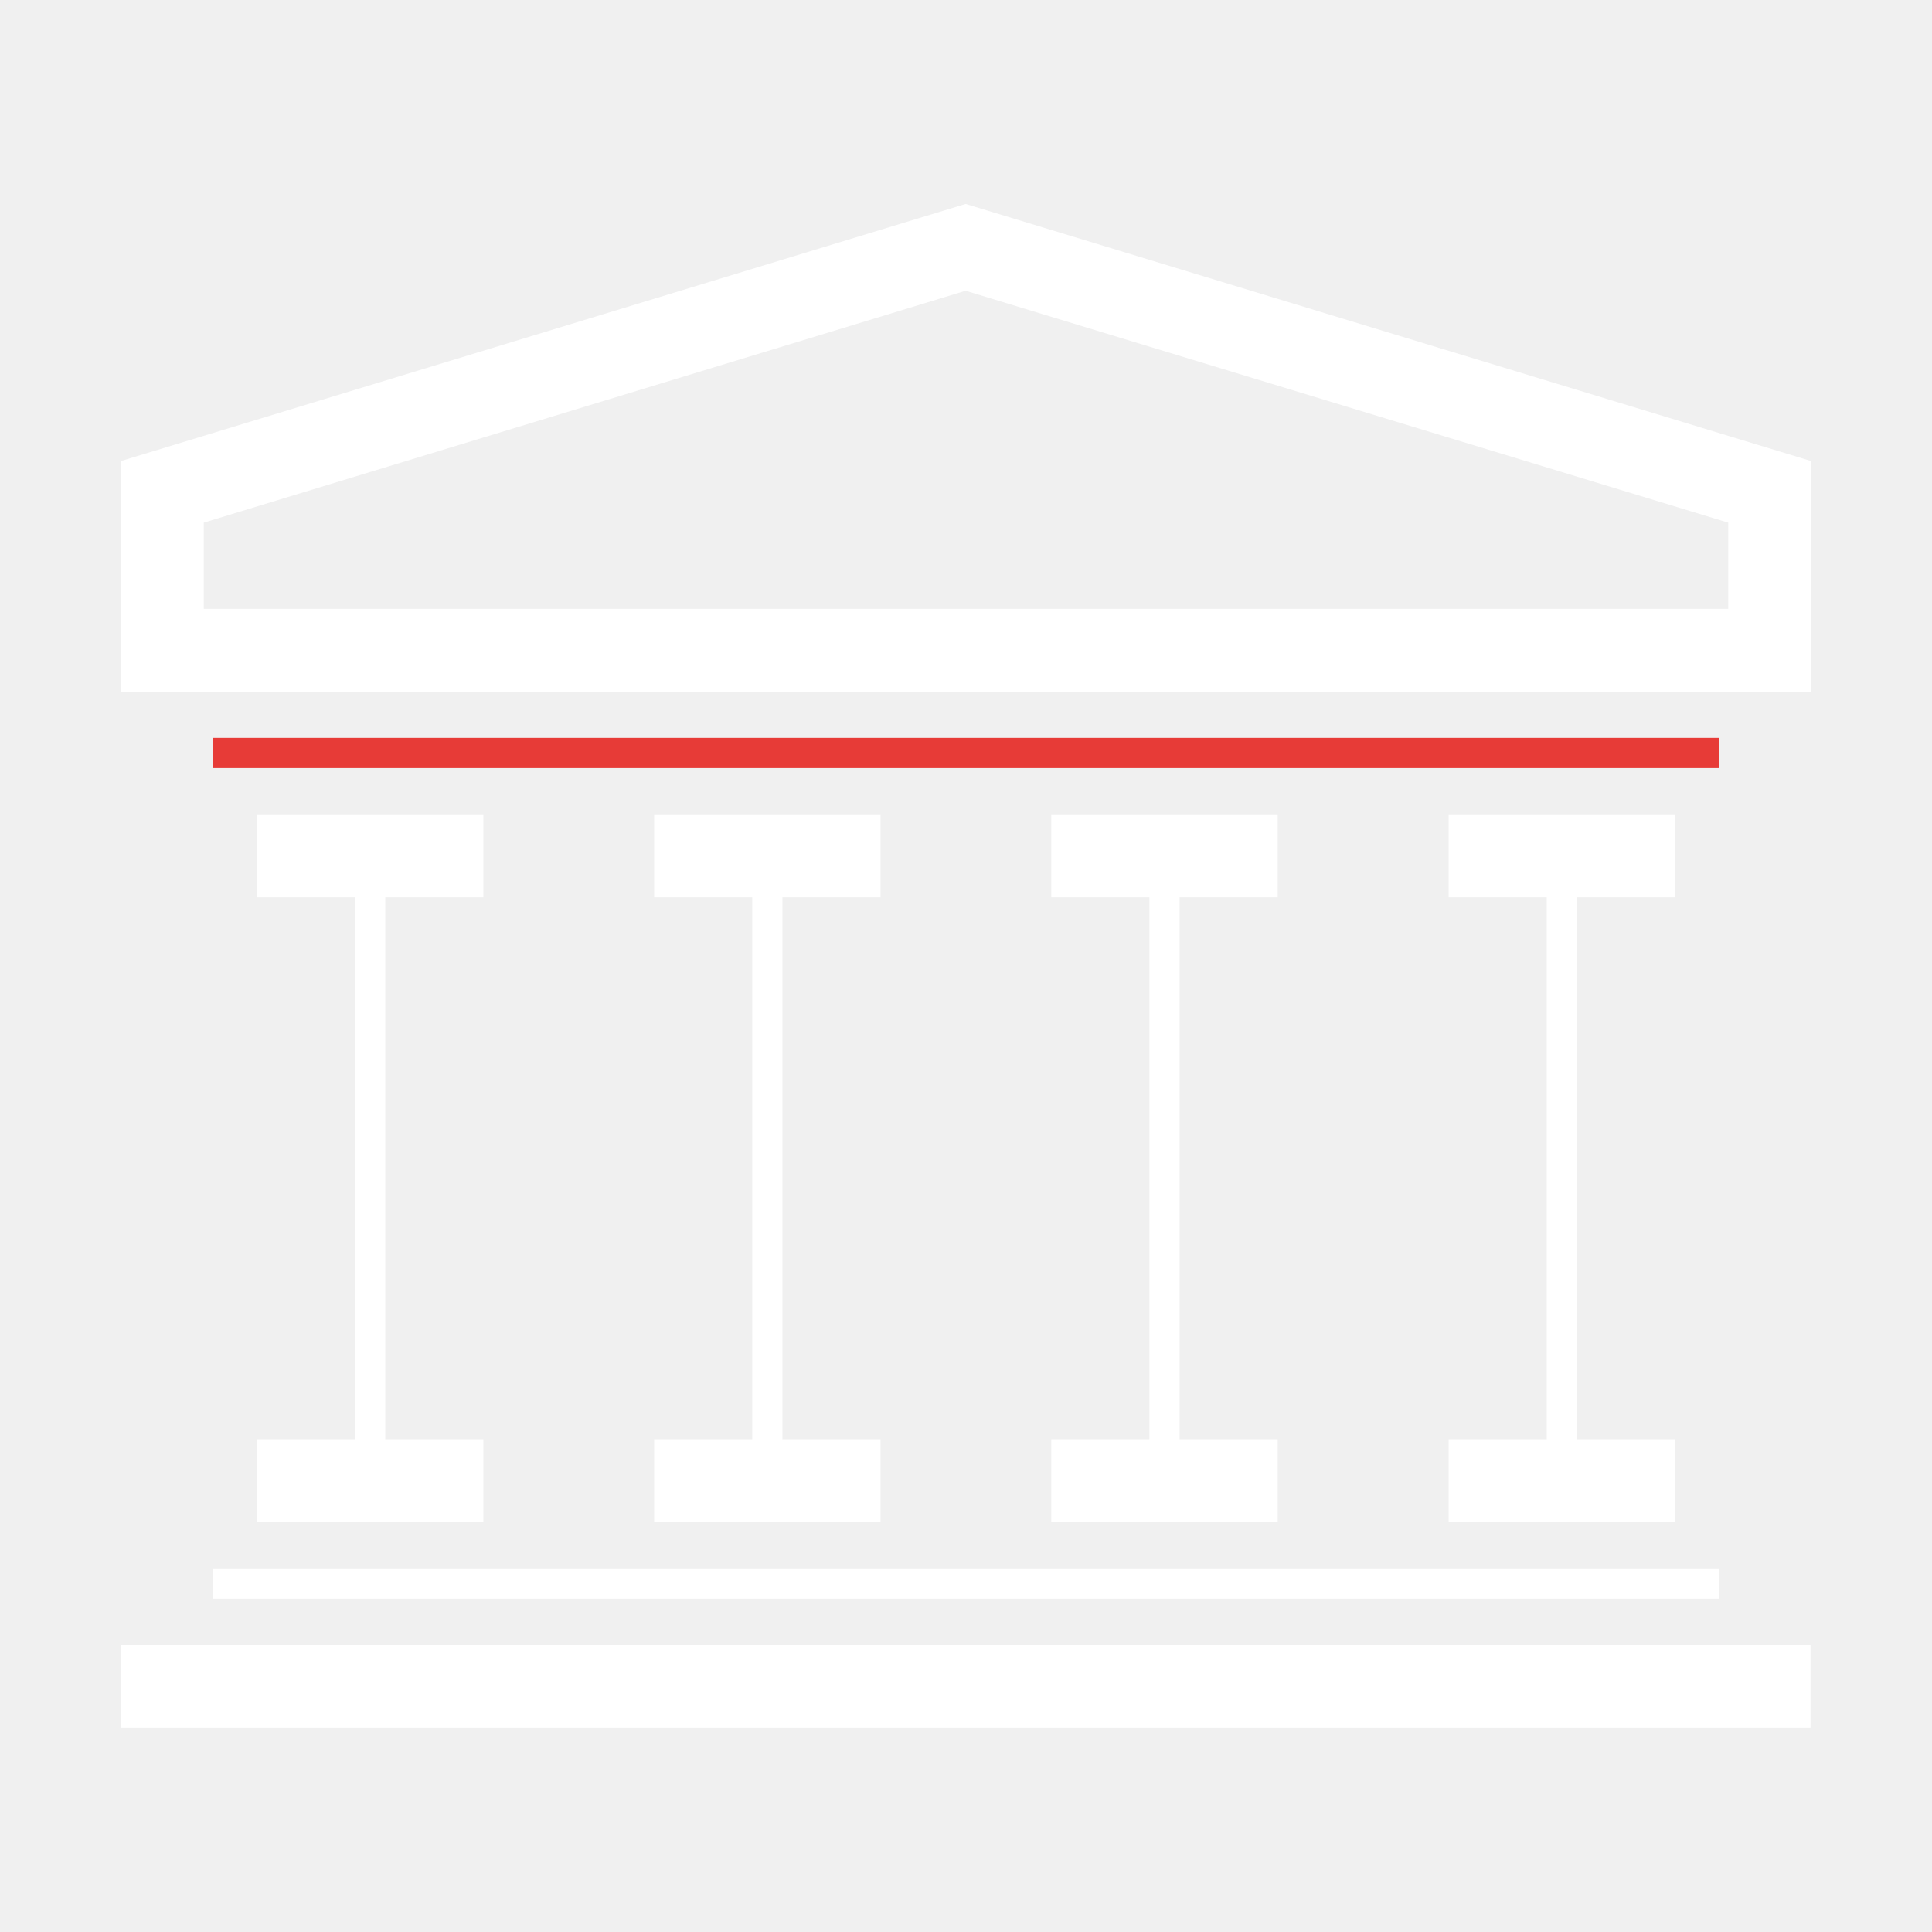
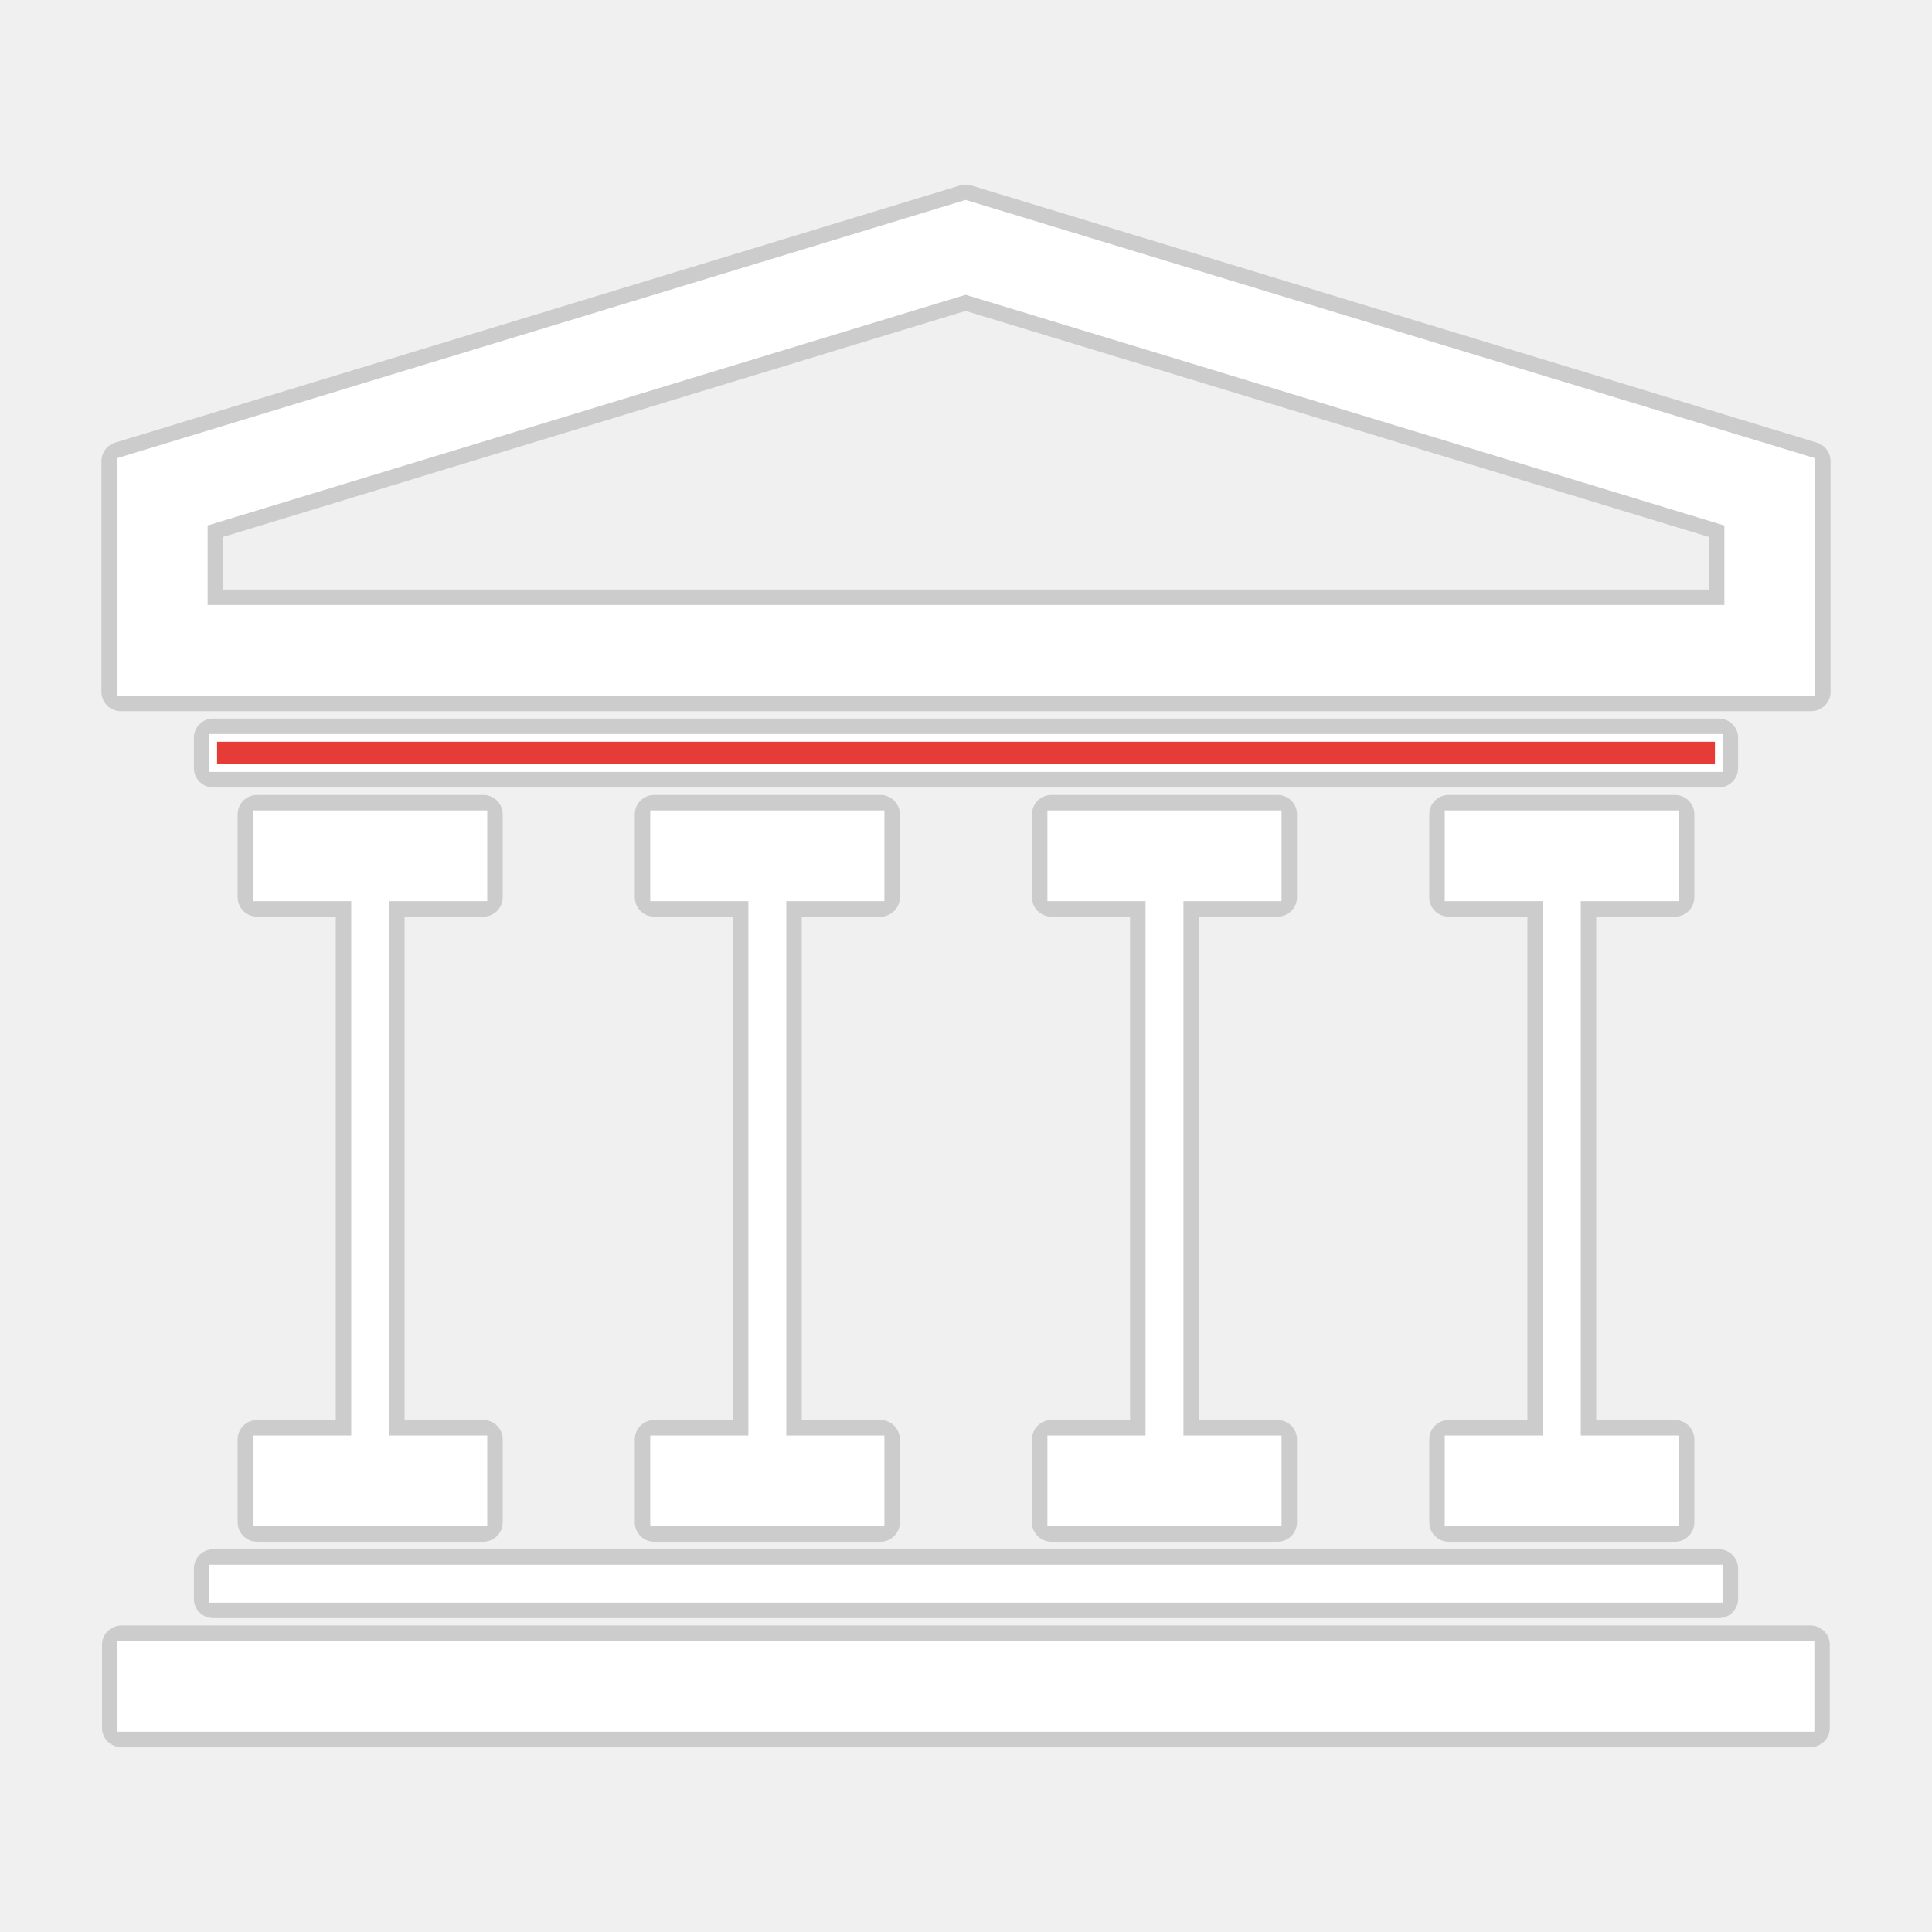
- <svg xmlns="http://www.w3.org/2000/svg" width="800px" height="800px" viewBox="0 0 1024 1024" class="icon" version="1.1">
-   <path d="M511.8 154.1L916 277v45.7H108V277l403.8-122.9m0-46L64 244.4v122.3h896V244.4L511.8 108.1zM113 831.4h798v16H113z" fill="#ffffff" />
-   <path d="M113 391.1h798v16H113z" fill="#E73B37" />
-   <path d="M64.3 871.8h895.3v44H64.3zM204.2 475.6v287.3h52v44h-120v-44h52V475.6h-52v-44h120v44zM414.7 475.6v287.3h52v44h-120v-44h52V475.6h-52v-44h120v44zM625.2 475.6v287.3h52v44h-120v-44h52V475.6h-52v-44h120v44zM835.8 475.6v287.3h52v44h-120v-44h52V475.6h-52v-44h120v44z" fill="#ffffff" />
+ <svg xmlns="http://www.w3.org/2000/svg" width="800px" height="800px" viewBox="0 0 1024.00 1024.00" class="icon" version="1.1" fill="#ffffff" stroke="#ffffff" stroke-width="4.096">
+   <g id="SVGRepo_bgCarrier" stroke-width="0" />
+   <g id="SVGRepo_tracerCarrier" stroke-linecap="round" stroke-linejoin="round" stroke="#CCCCCC" stroke-width="20.48">
+     <path d="M511.8 154.1L916 277v45.7H108V277l403.8-122.9m0-46L64 244.4v122.3h896V244.4L511.8 108.1zM113 831.4h798v16H113z" fill="#ffffff" />
+     <path d="M113 391.1h798v16H113z" fill="#E73B37" />
+     <path d="M64.3 871.8h895.3v44H64.3zM204.2 475.6v287.3h52v44h-120v-44h52V475.6h-52v-44h120v44zM414.7 475.6v287.3h52v44h-120v-44h52V475.6h-52v-44h120v44zM625.2 475.6v287.3h52v44h-120v-44h52V475.6h-52v-44h120v44zM835.8 475.6v287.3h52v44h-120v-44h52V475.6h-52v-44h120v44z" fill="#ffffff" />
+   </g>
+   <g id="SVGRepo_iconCarrier">
+     <path d="M511.8 154.1L916 277v45.7H108V277l403.8-122.9m0-46L64 244.4v122.3h896V244.4L511.8 108.1zM113 831.4h798v16H113z" fill="#ffffff" />
+     <path d="M113 391.1h798v16H113z" fill="#E73B37" />
+     <path d="M64.3 871.8h895.3v44H64.3zM204.2 475.6v287.3h52v44h-120v-44h52V475.6h-52v-44h120v44zM414.7 475.6v287.3h52v44h-120v-44h52V475.6h-52v-44h120v44zM625.2 475.6v287.3h52v44h-120v-44h52V475.6h-52v-44h120v44zM835.8 475.6v287.3h52v44h-120v-44h52V475.6h-52v-44h120v44z" fill="#ffffff" />
+   </g>
</svg>
